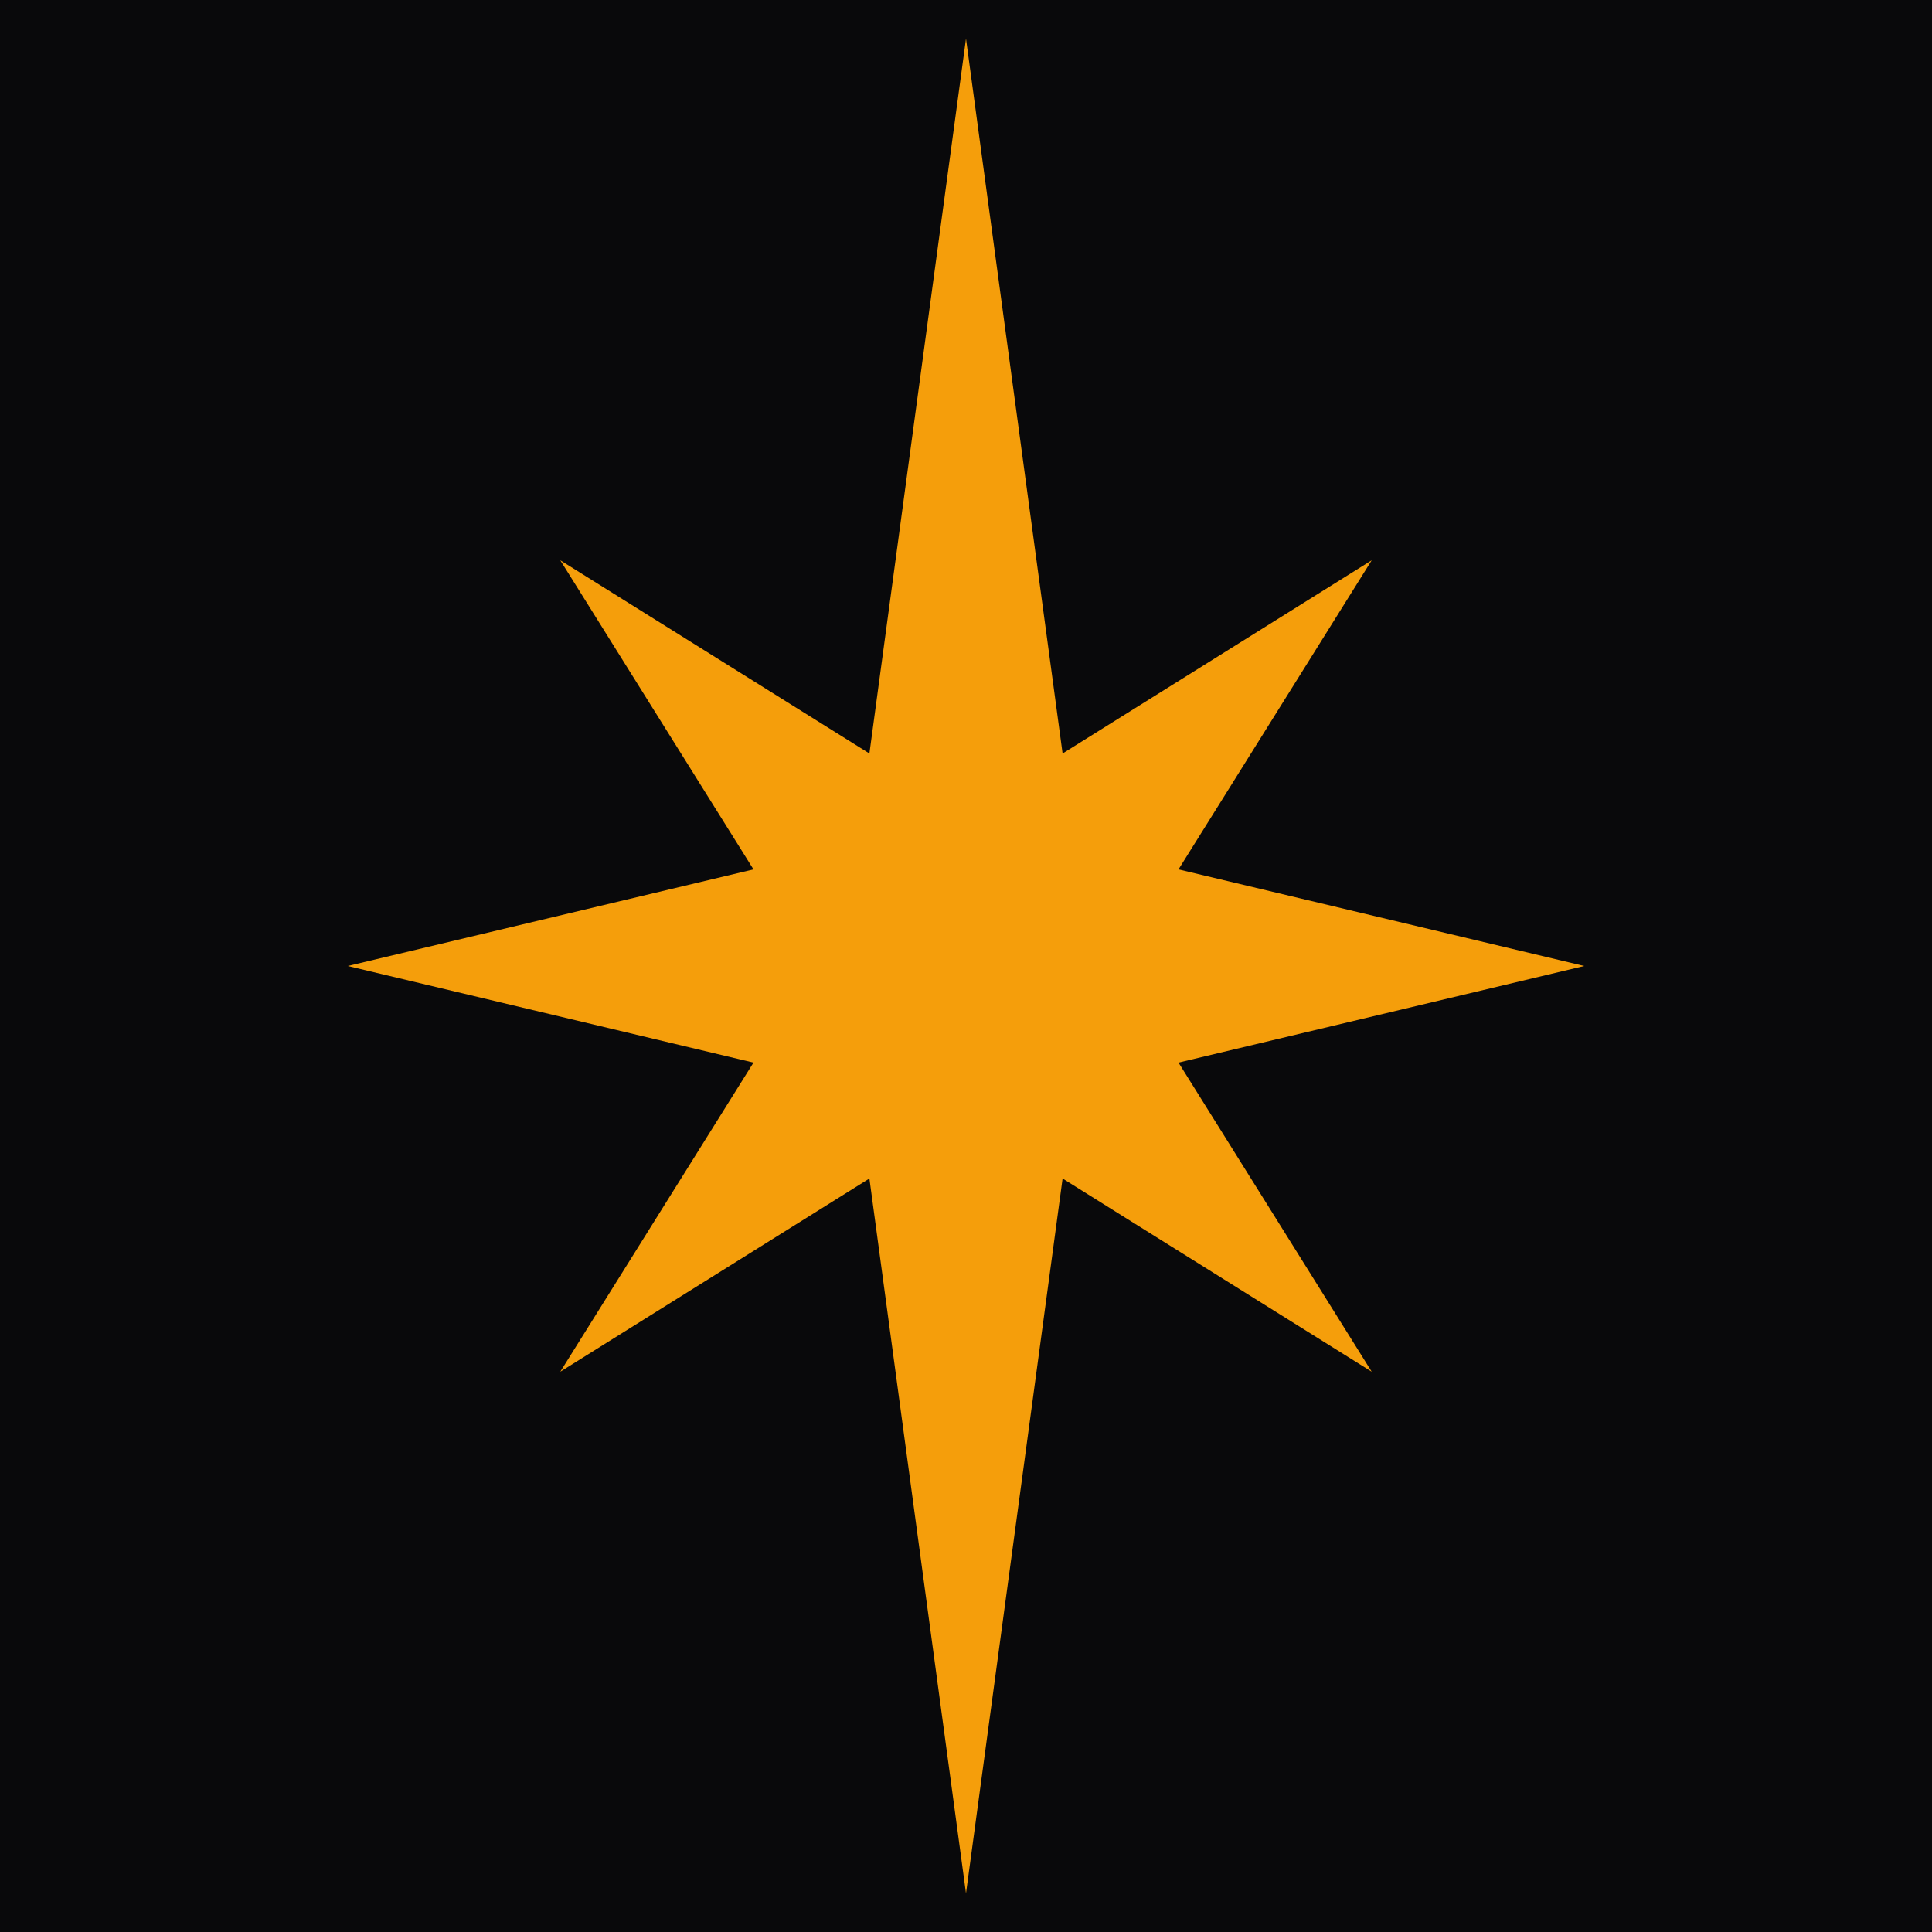
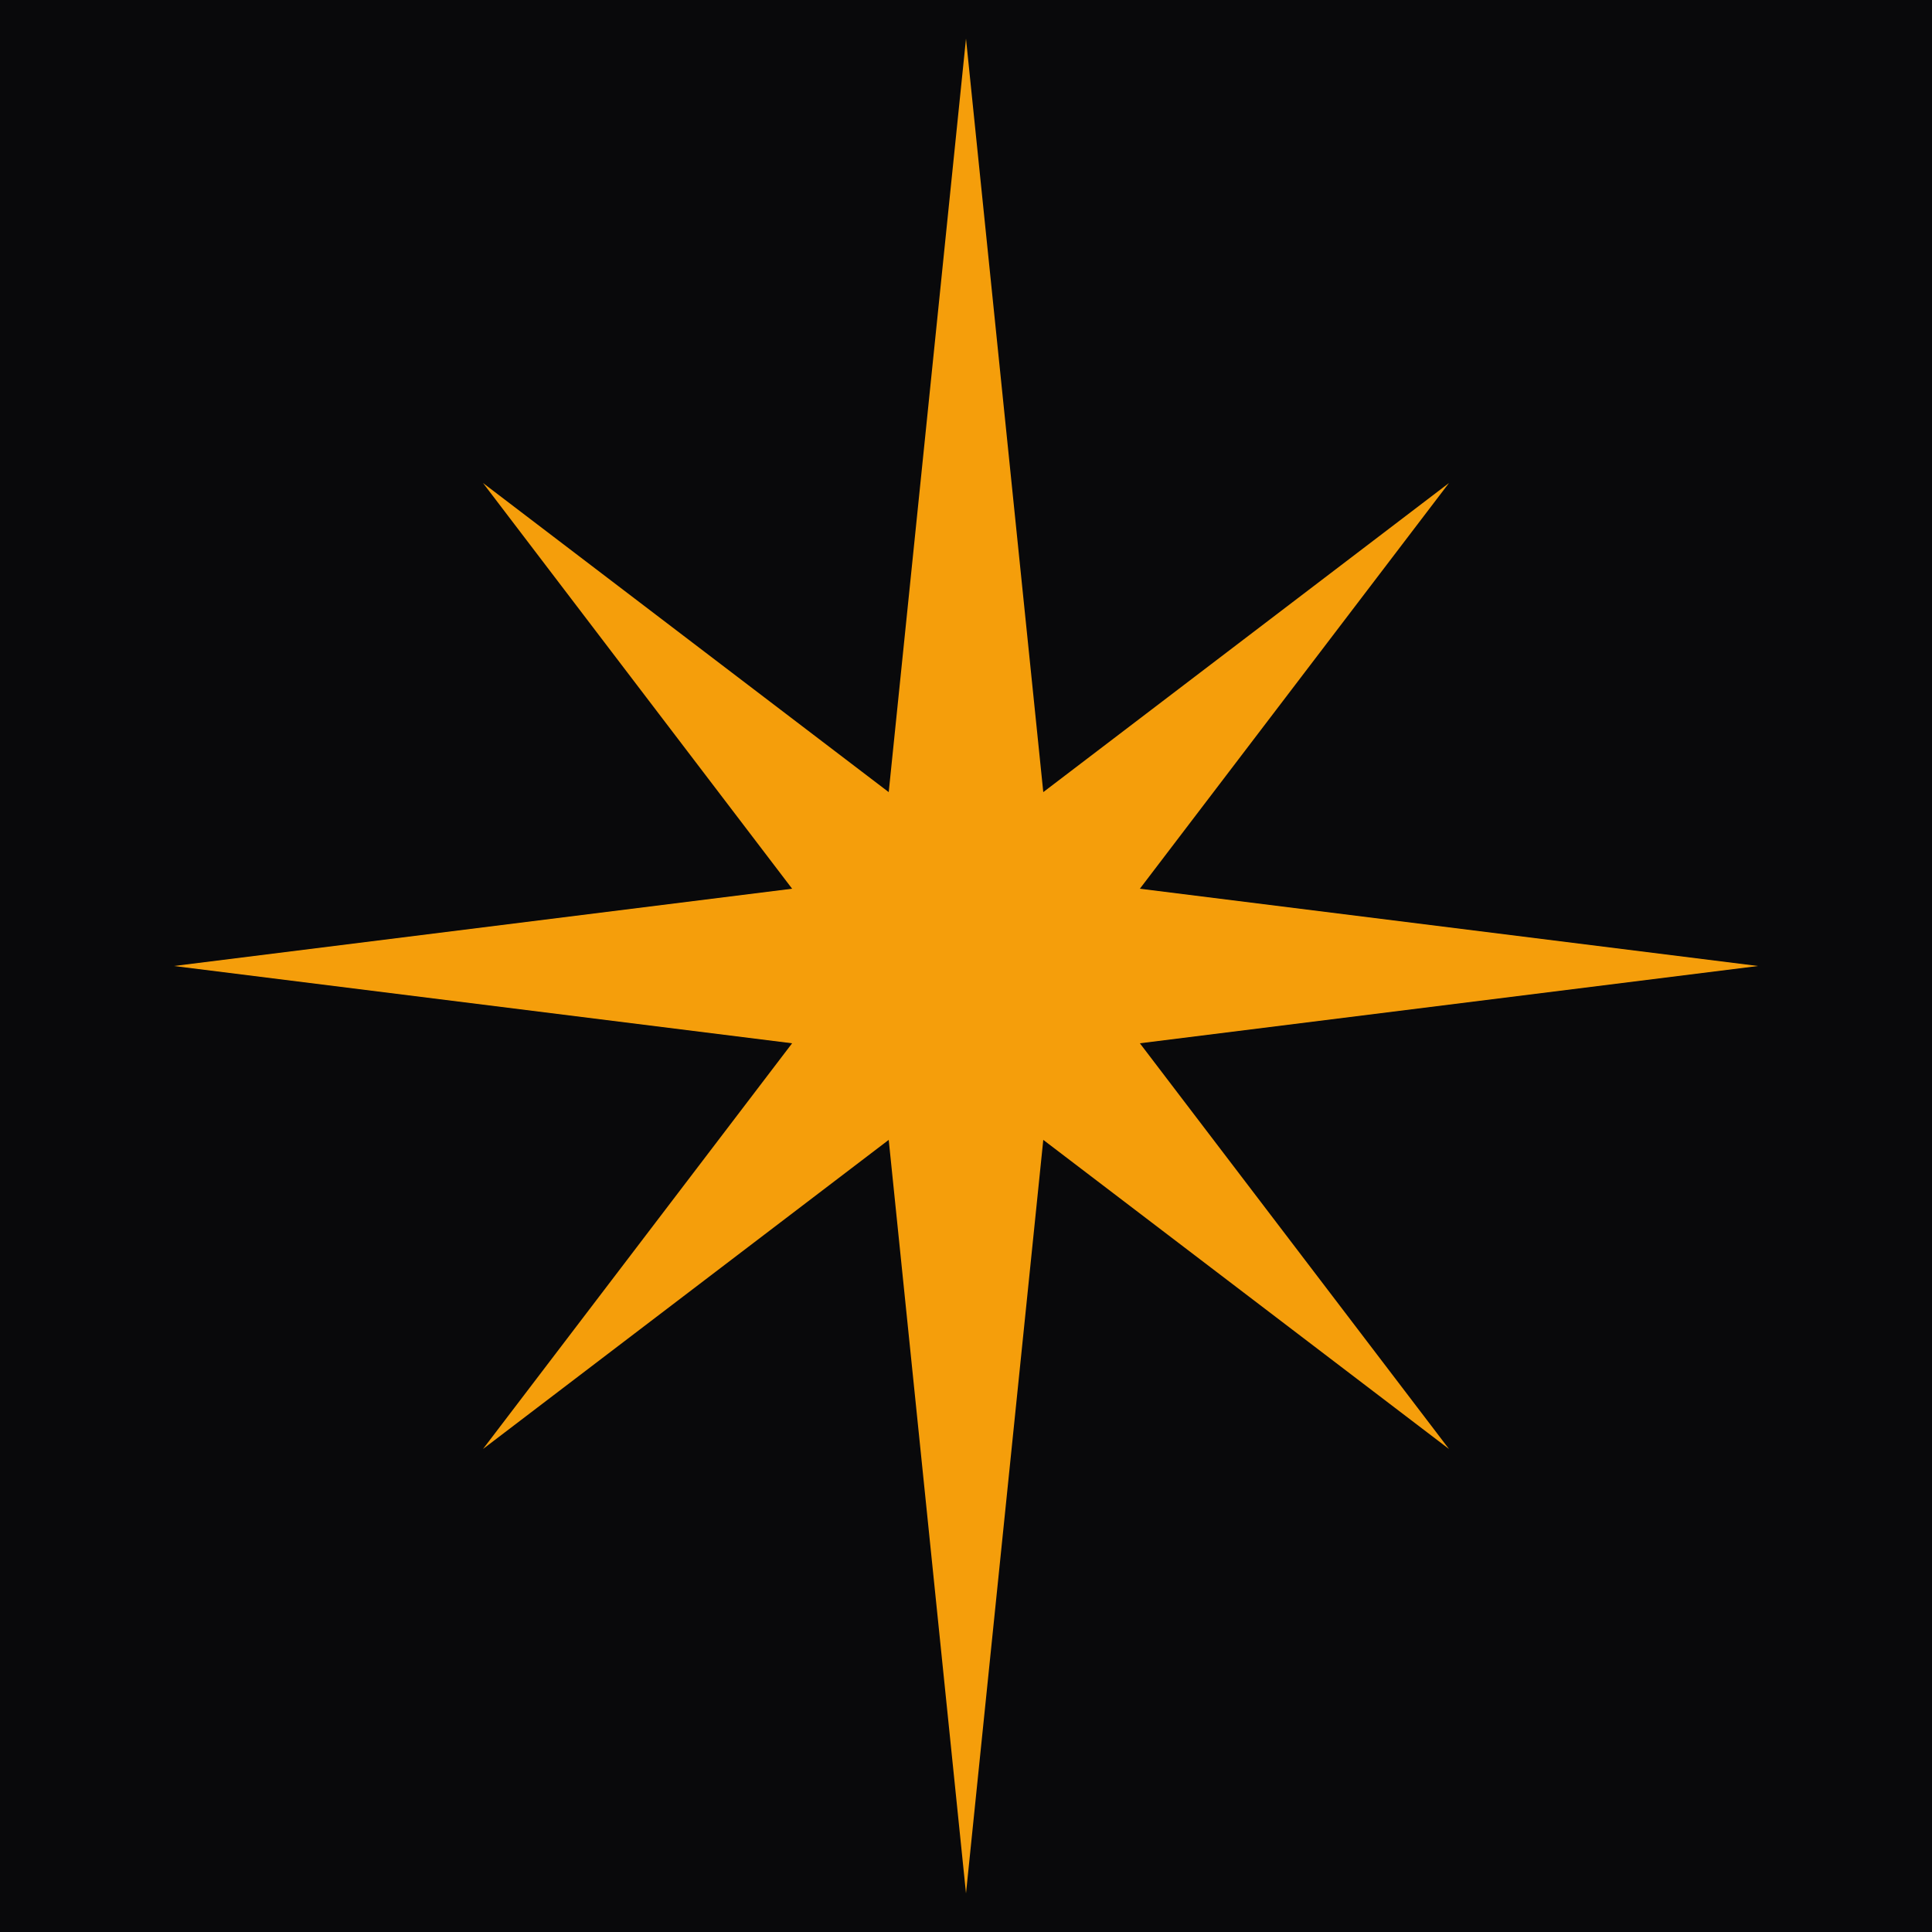
<svg xmlns="http://www.w3.org/2000/svg" viewBox="0 0 100 100">
  <rect width="100" height="100" fill="#09090b" />
-   <polygon points="50,2 55,39 71,29 61,45 82,50 61,55 71,71 55,61 50,98 45,61 29,71 39,55 18,50 39,45 29,29 45,39" fill="#f59e0b" />
+   <polygon points="50,2 54,41 75,25 59,46 91,50 59,54 75,75 54,59 50,98 46,59 25,75 41,54 9,50 41,46 25,25 46,41" fill="#f59e0b" />
</svg>
